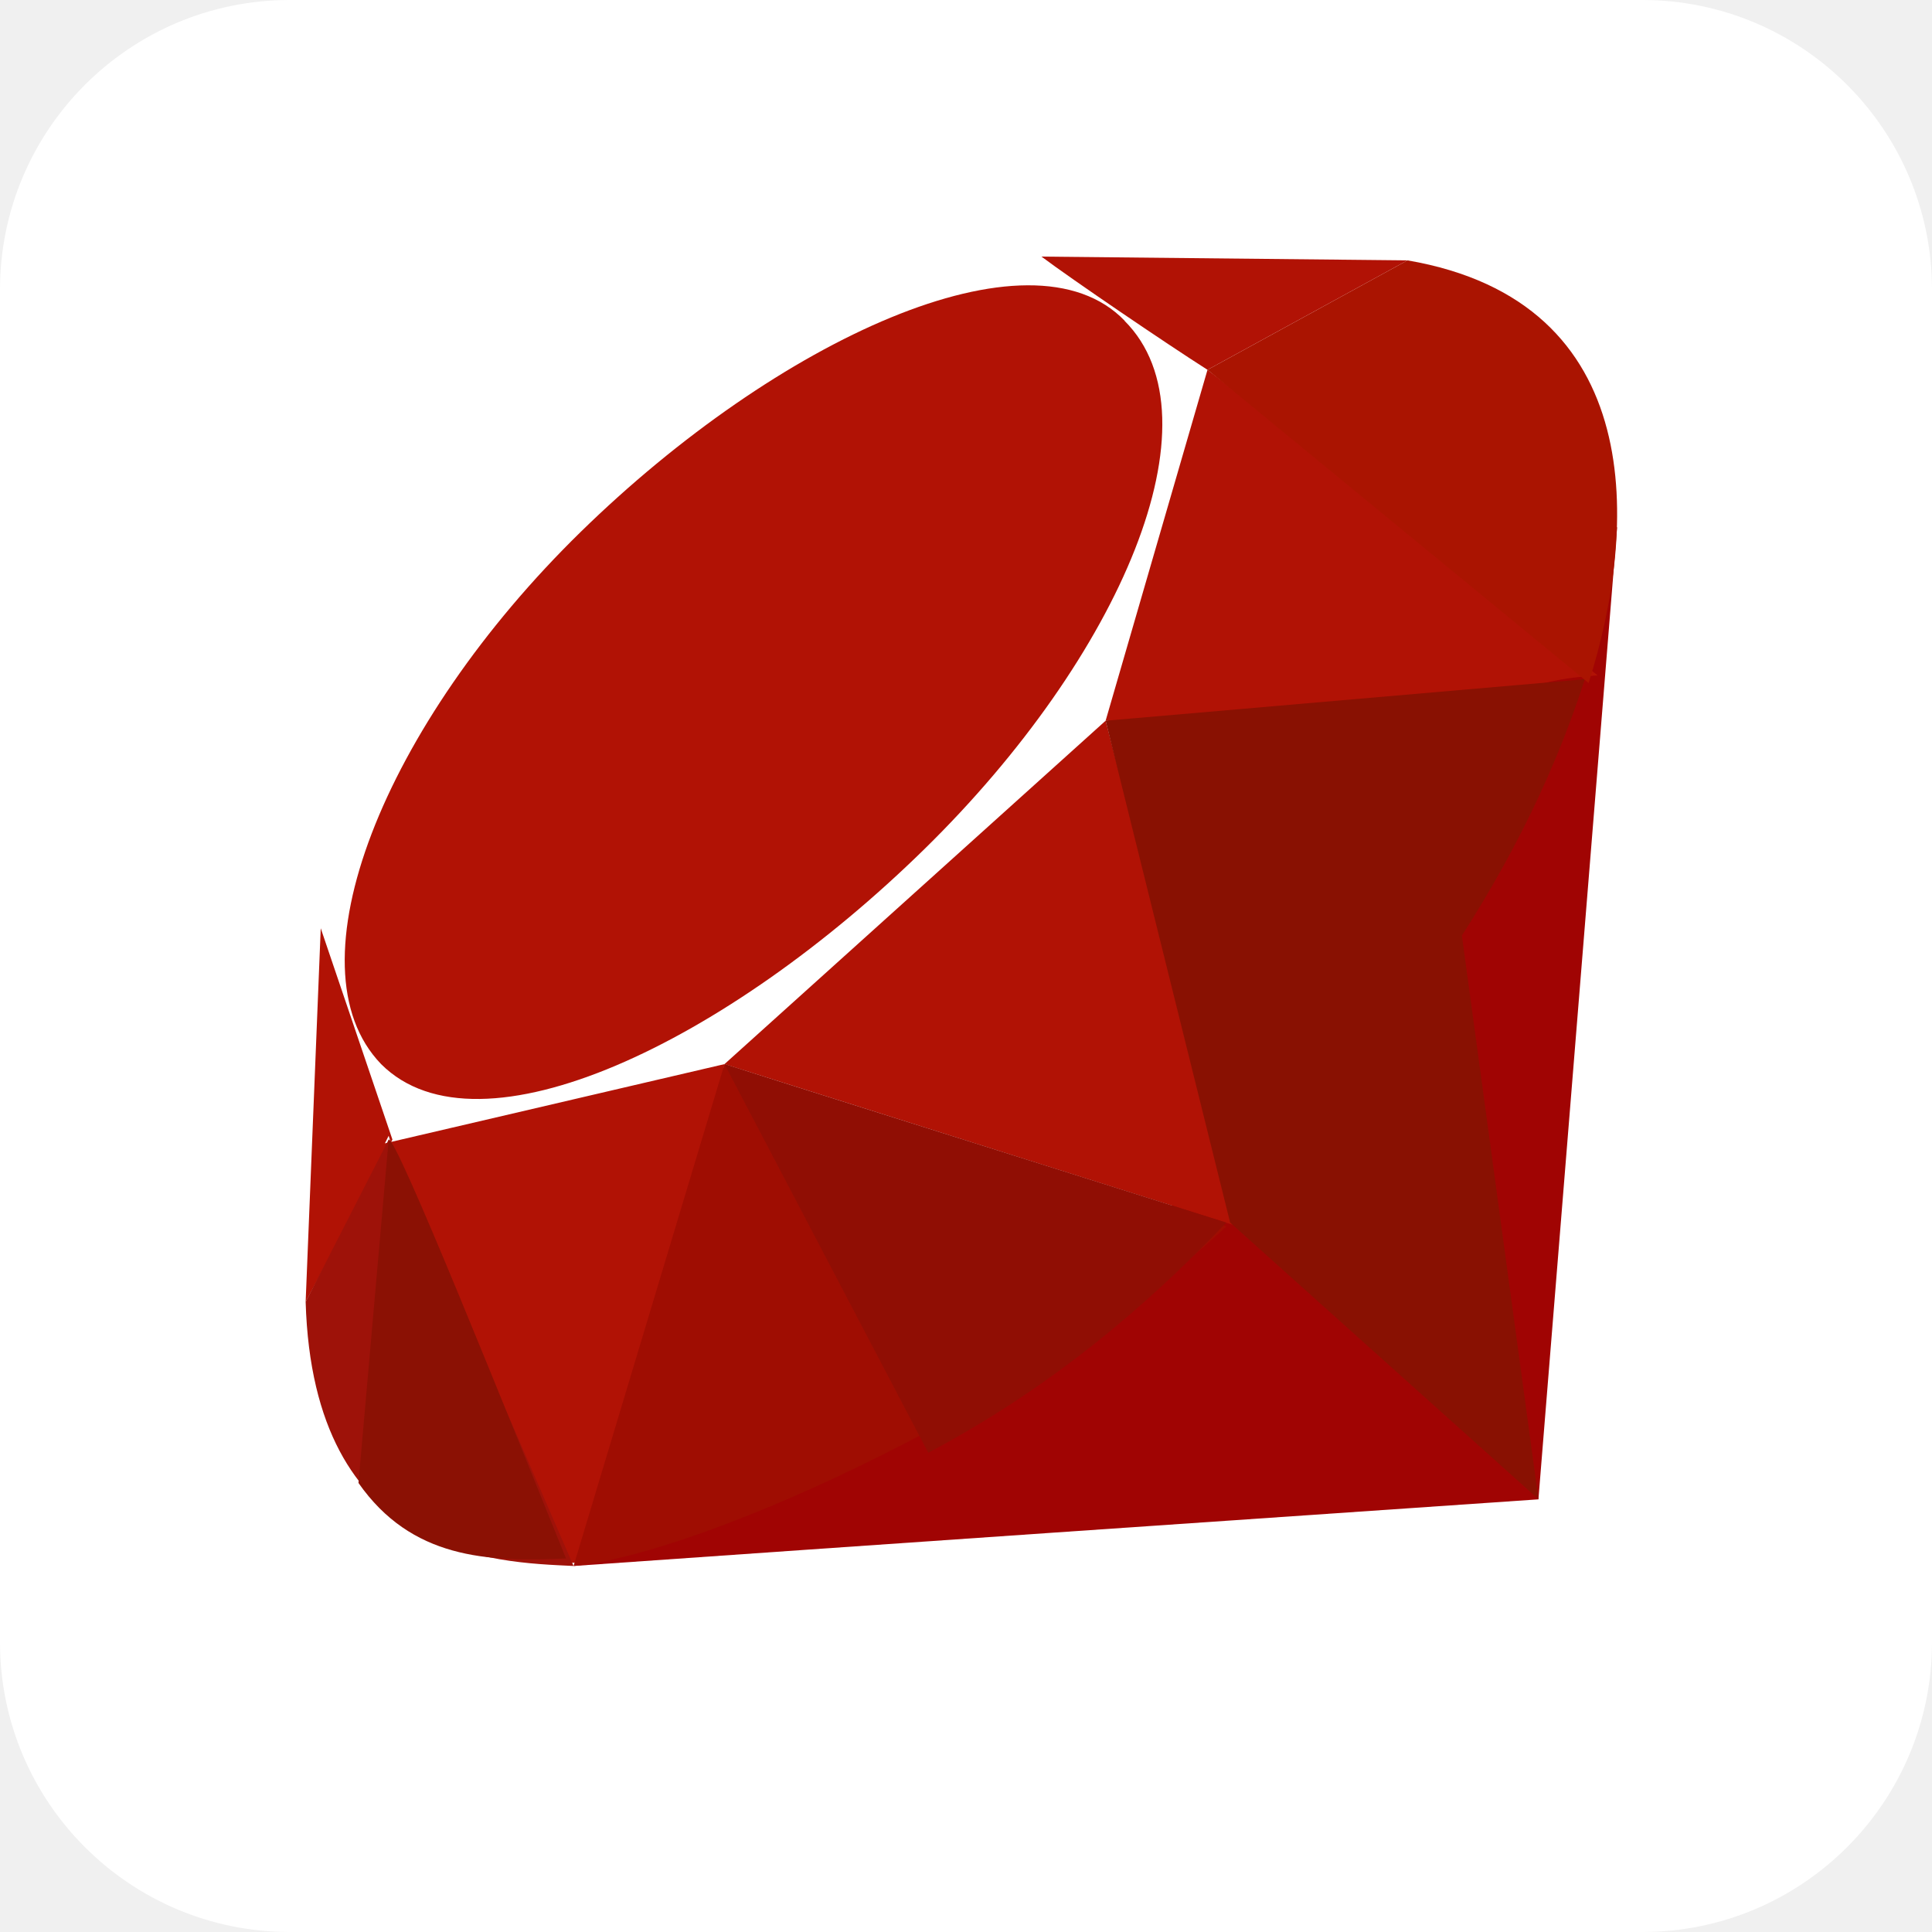
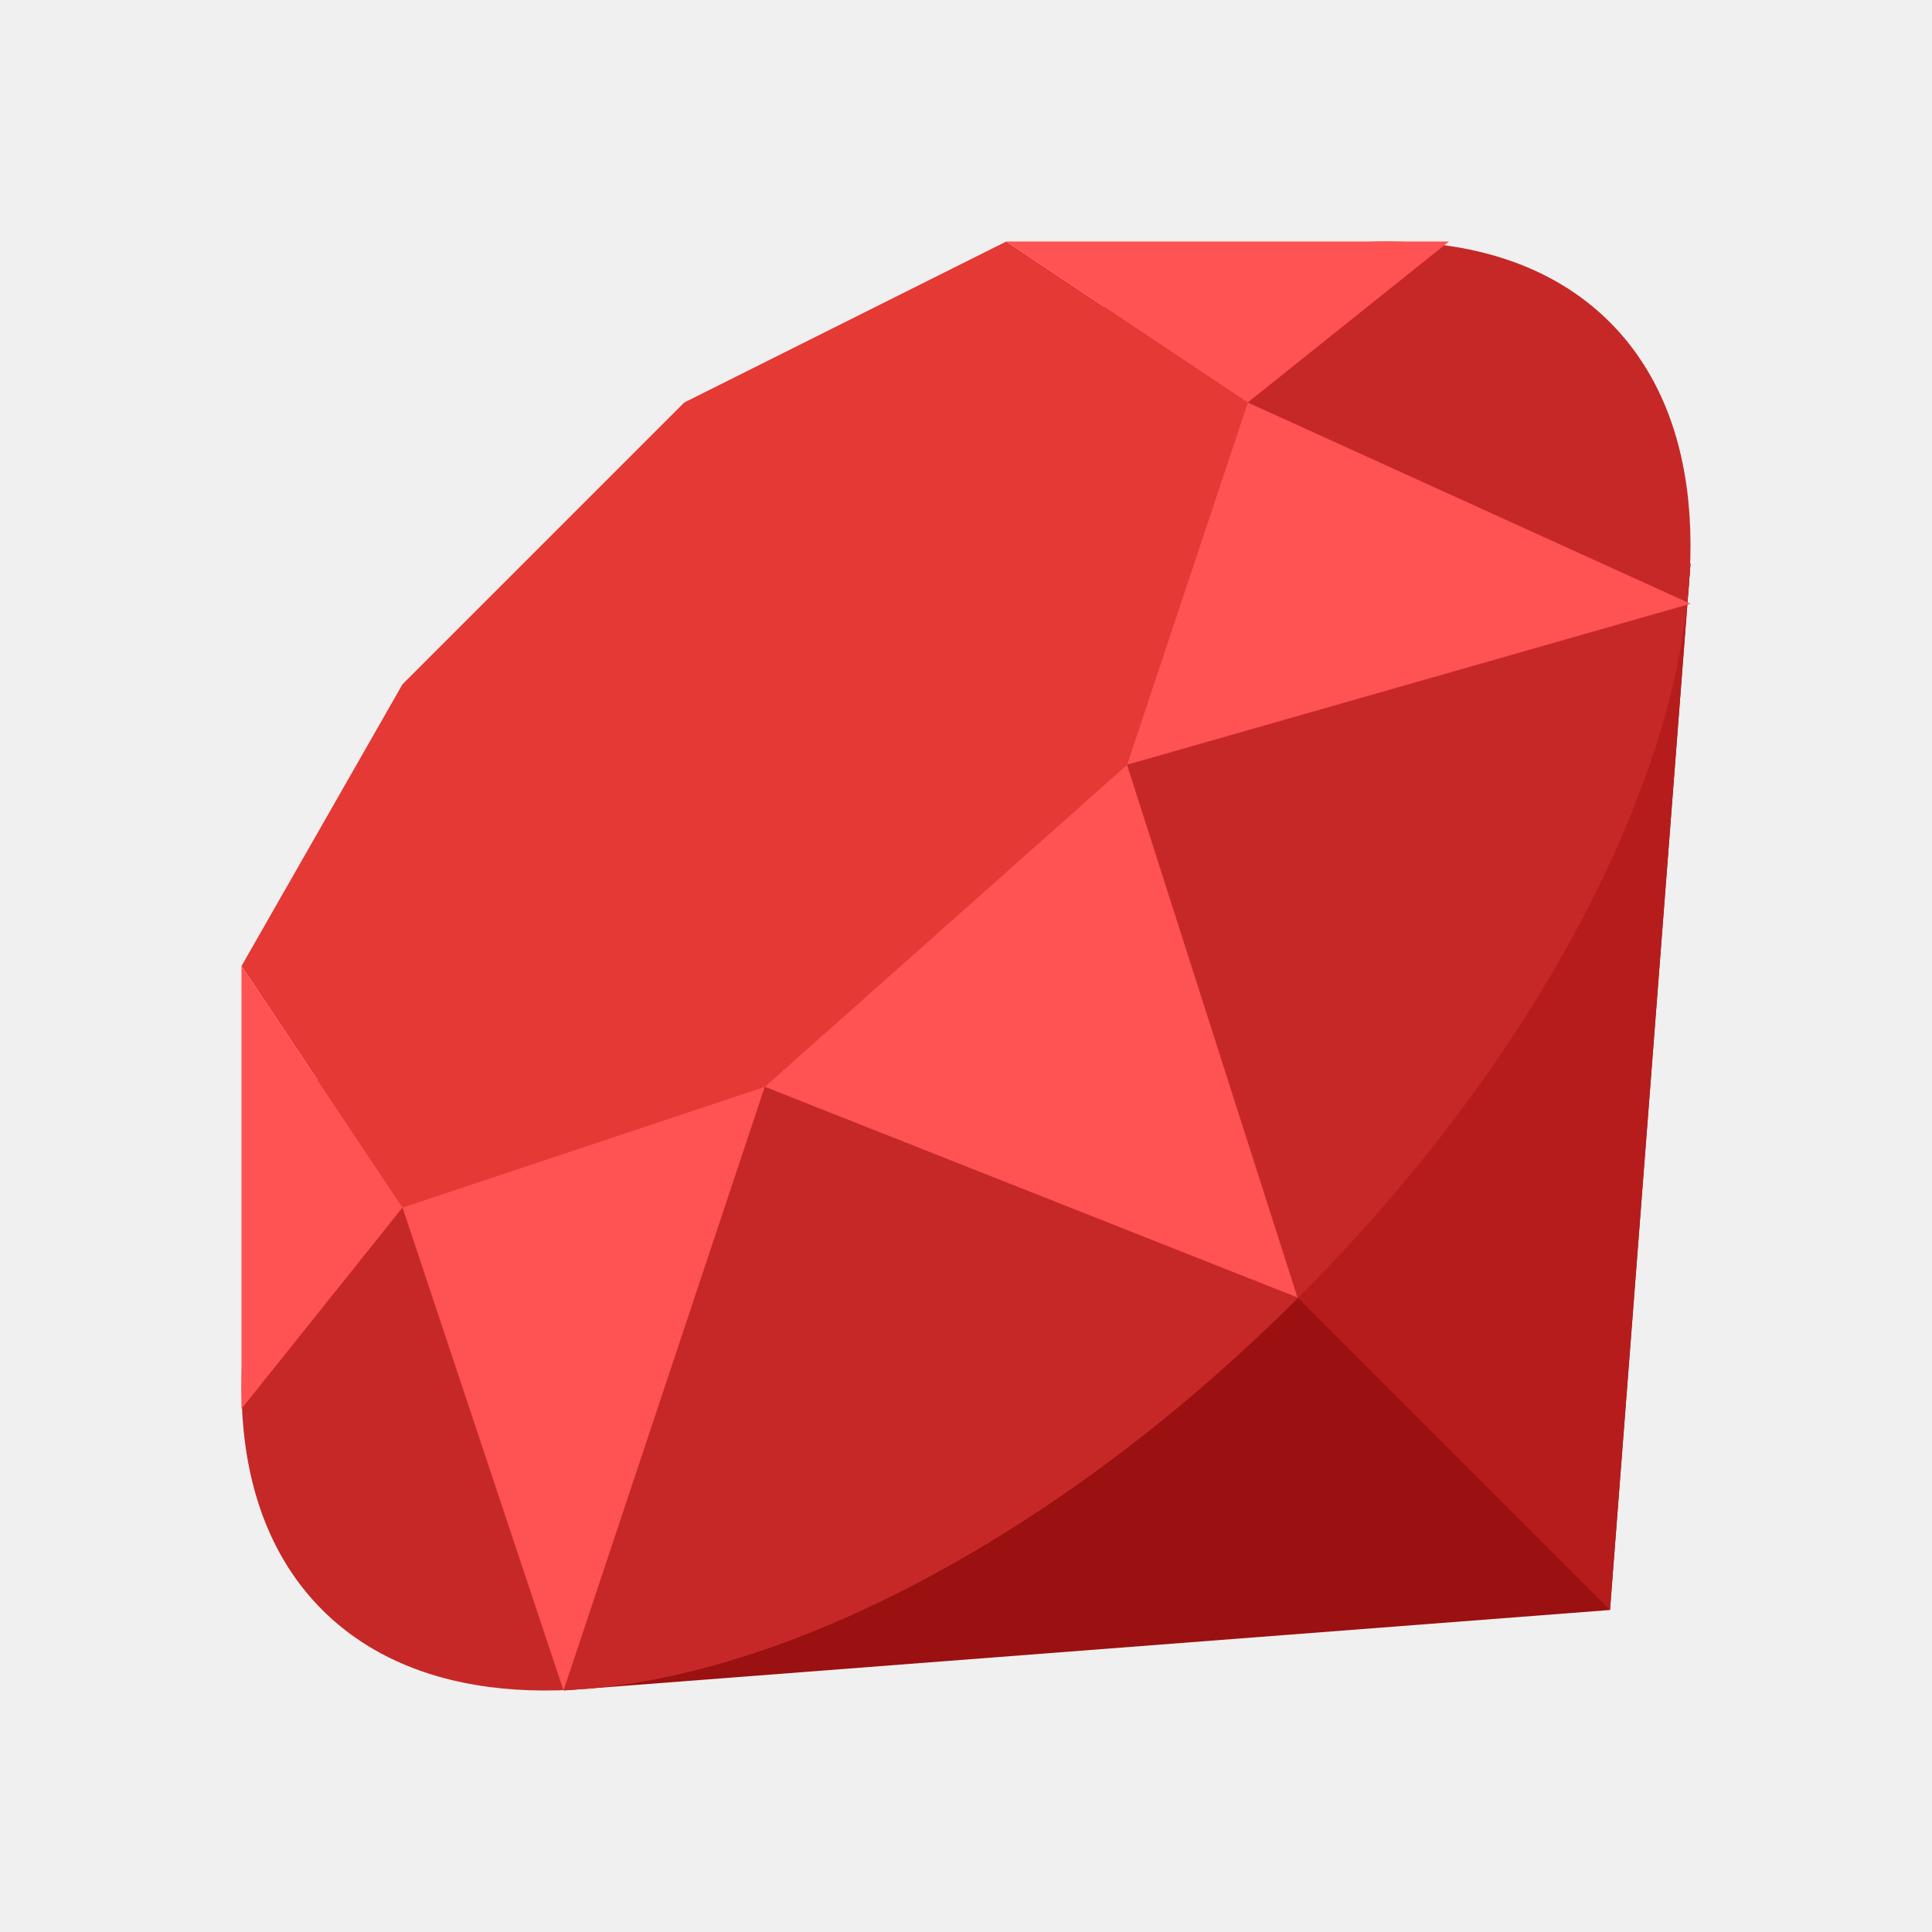
- <svg xmlns="http://www.w3.org/2000/svg" aria-label="Ruby" role="img" viewBox="0 0 512 512">
-   <rect width="512" height="512" rx="15%" fill="#ffffff" />
-   <path d="M407.7 397.3l20.86-257.7L348.02 297l-196 118c80.86-5.675 171.2-11.87 255.7-17.66z" fill="#a00403" />
-   <path d="M423.39 178.977L320 98l-27 93c109.797 9.317 91.763-9.646 130.39-12.023zM192 282l136 43-35-134zm-89 19c44 139 55 169 89-19l-90 21zM276 68l97 1-53 29c-11-7-36-24-44-30z M85 246l-4 99 23-43z M298 85c26 26-1 89-53 140s-118 83-144 57c-25-25.89.7-90 52.85-141s119.2-82 144.2-56z" fill="#b11205" />
-   <path d="M192 282l133 43c-48 45-137.5 86.5-173 90z" fill="#9f0d02" />
-   <path d="M293 191l33 133c40-42 76-88 94-144zm114.7 206.3L387.02 245 326 324z" fill="#891102" />
-   <path d="M421 181c13-41 16-101-48-112l-53 29z" fill="#aa1401" />
-   <path d="M81 345c2 68 50 69 71 70l-49-113z" fill="#9e1209" />
-   <path d="M192 282l54 103c32-17 57-38 79-61z" fill="#900e04" />
-   <path d="M103 302l-8 91c14 20 34 21 55 20-15-37-45-112-47-111z" fill="#8b1104" />
+ <svg xmlns="http://www.w3.org/2000/svg" viewBox="0 0 48 48" width="48px" height="48px">
+   <path fill="#9B1010" d="M42 14L40 40 14 42z" />
+   <path fill="#B71C1C" d="M28 28L40 40 42 14z" />
+   <path fill="#C62828" d="M24 12.336A22.621 11.664 0 1 0 24 35.664A22.621 11.664 0 1 0 24 12.336Z" transform="rotate(-45.001 24 24)" />
+   <path fill="#E53935" d="M10 17L17 10 25 6 31 10 28 19 19 27 10 30 6 24z" />
+   <path fill="#FF5252" d="M31,10l-6-4h11L31,10z M42,15l-11-5l-3,9L42,15z M19,27l13.235,5.235L28,19L19,27z M10,30l4,12l5-15L10,30z M6,24v11l4-5L6,24z" />
</svg>
